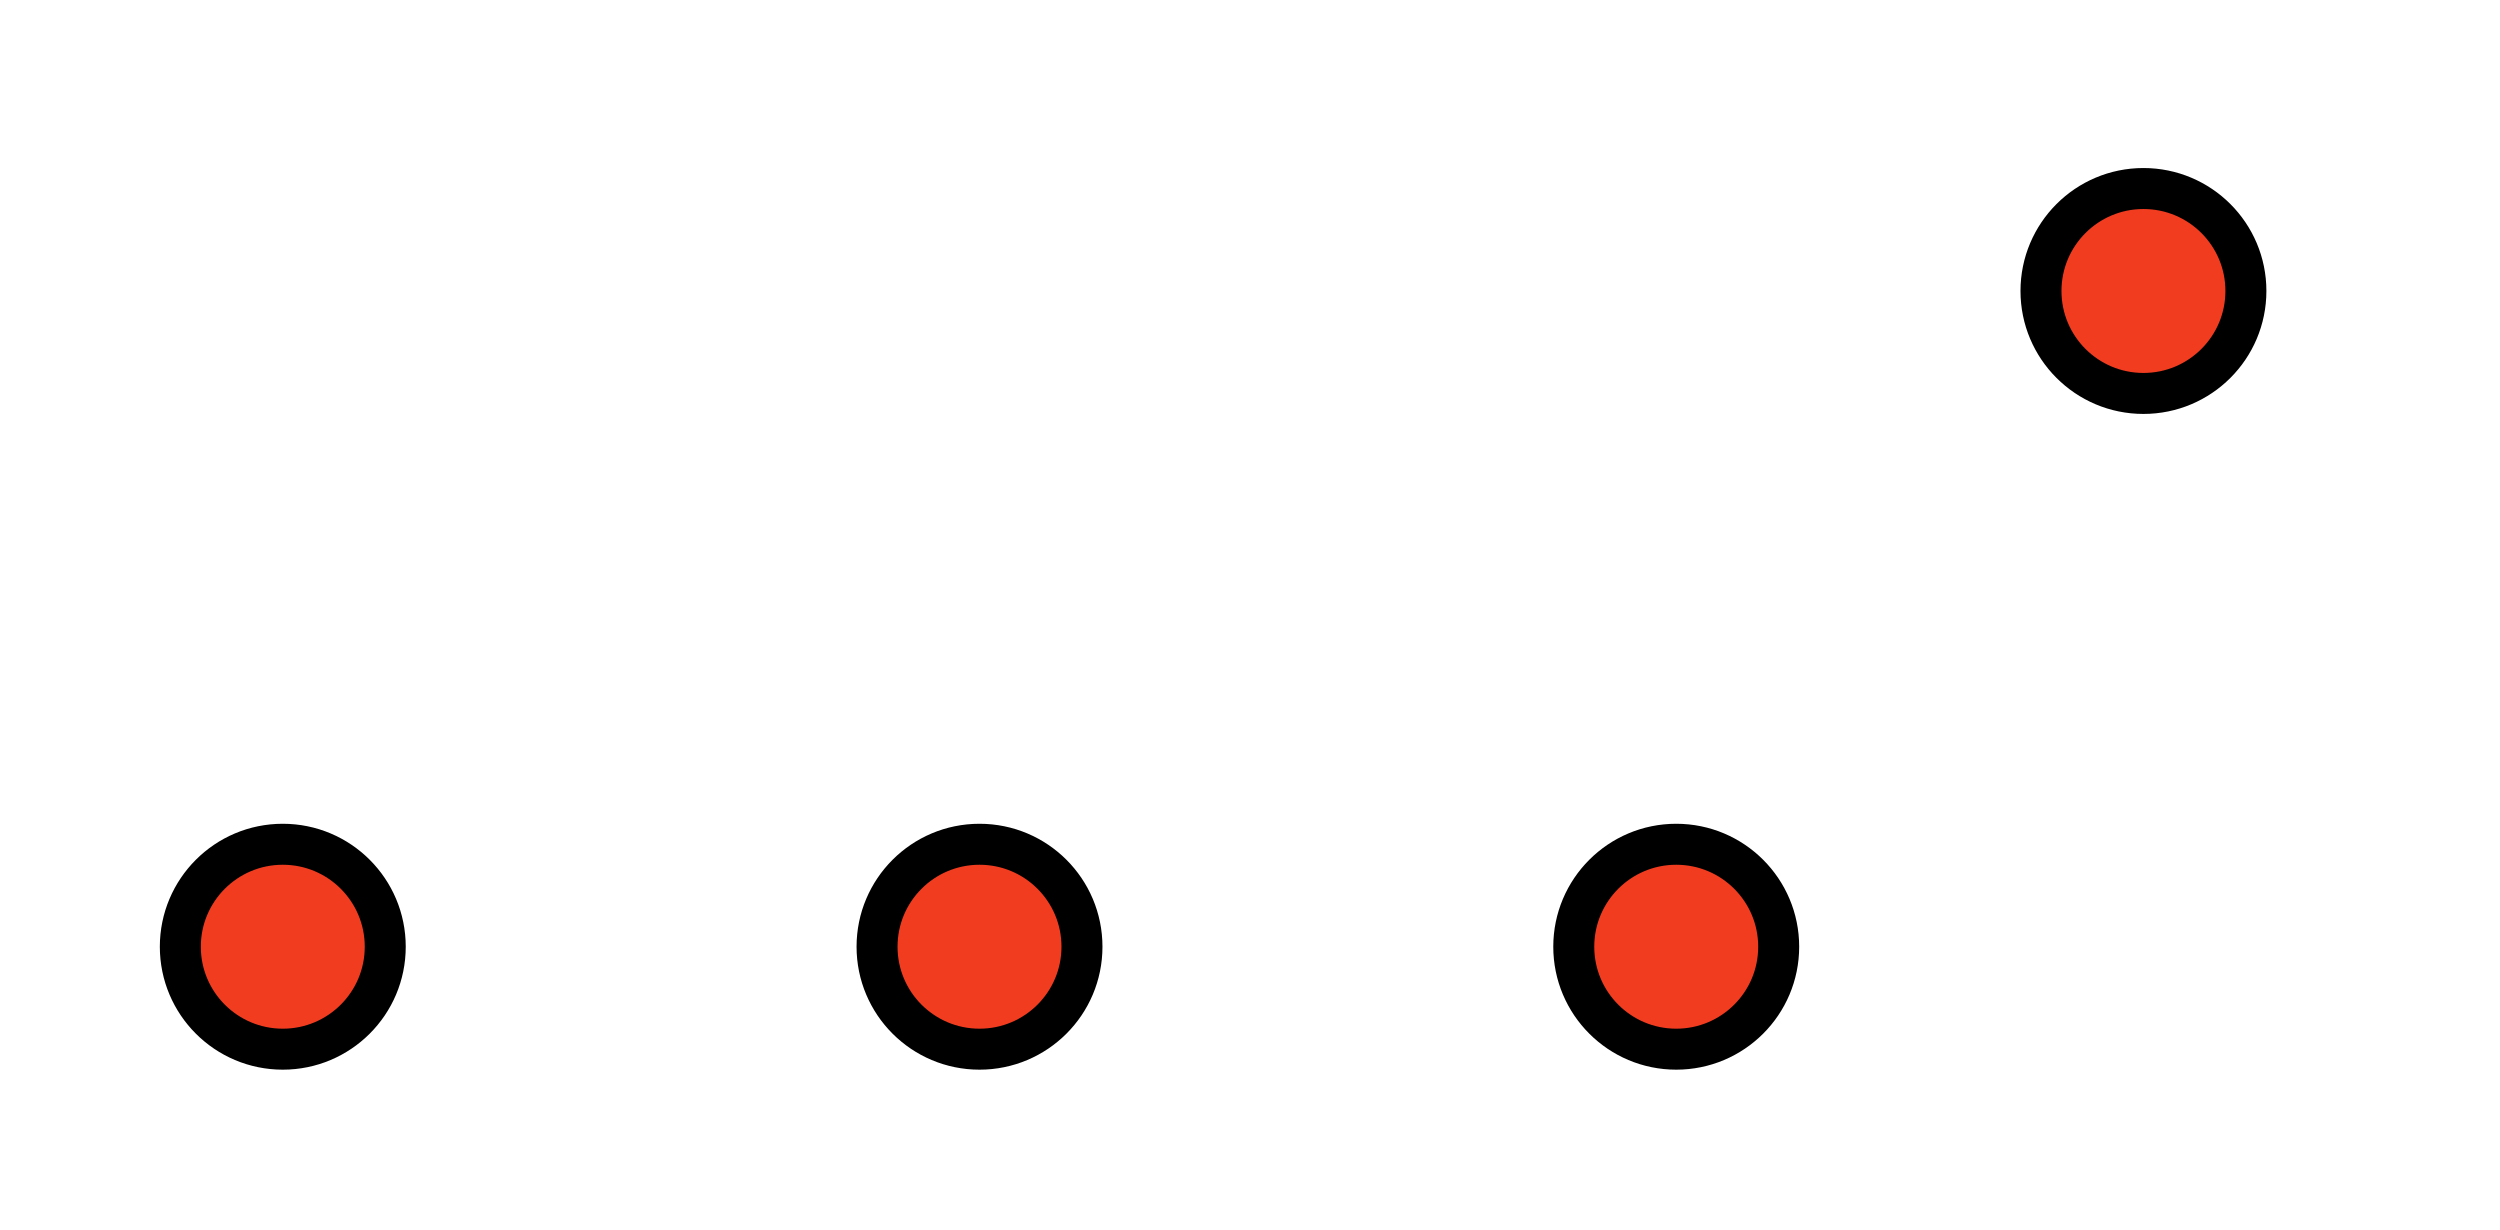
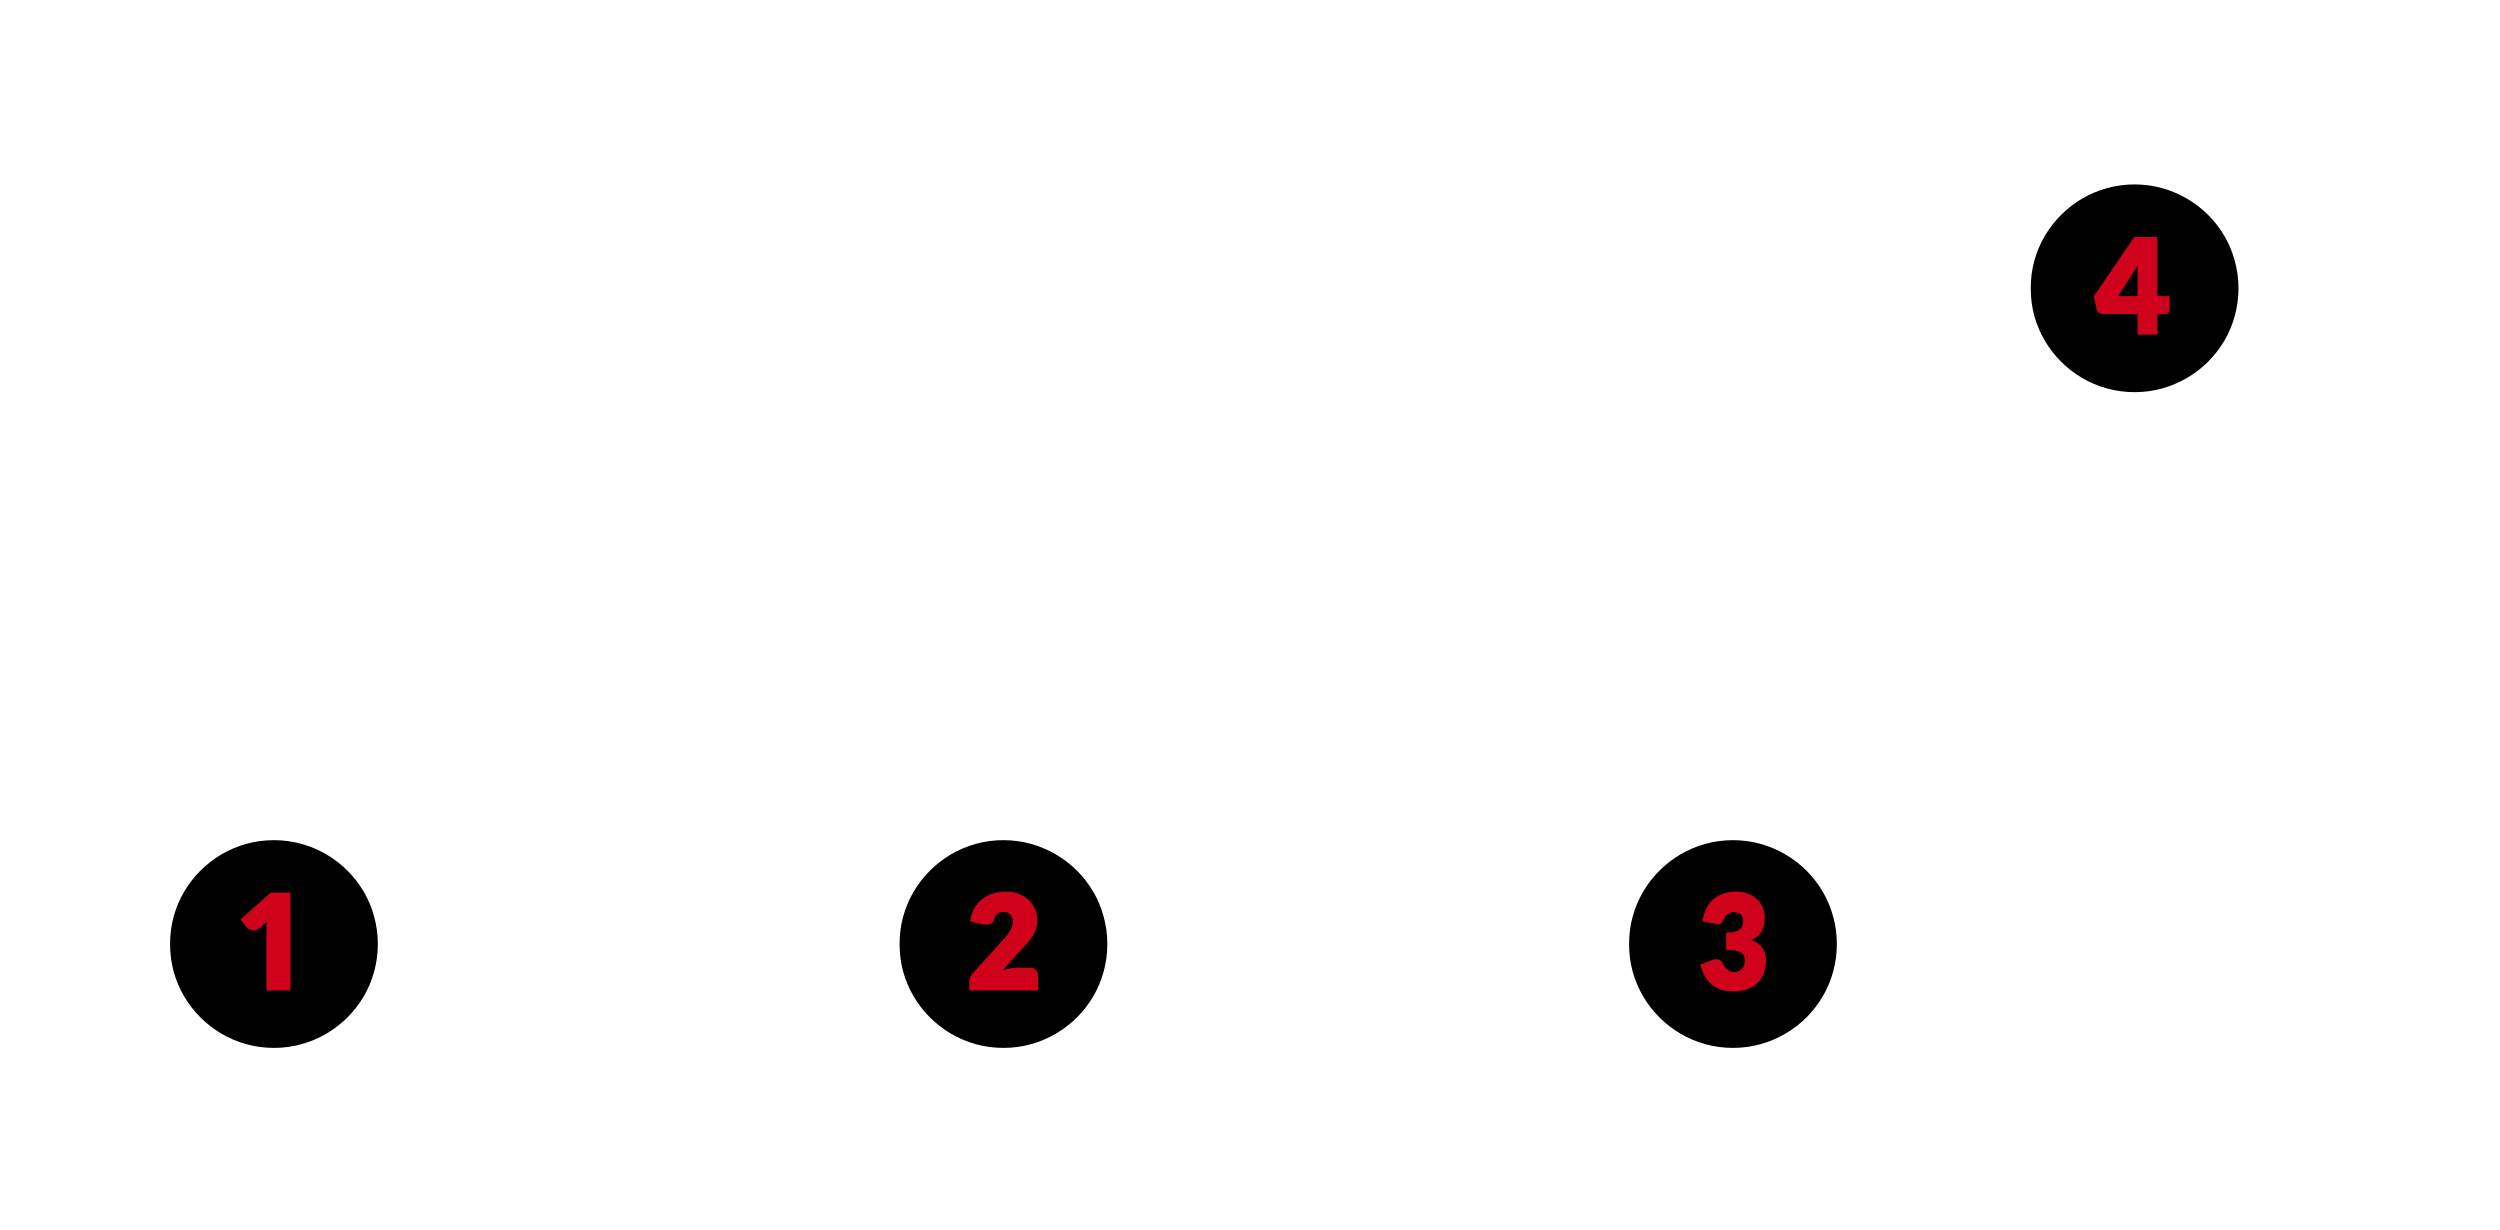
<svg xmlns="http://www.w3.org/2000/svg" width="305px" height="150px" viewBox="0 0 305 150" version="1.1">
  <defs />
-   <g id="wagonDots" stroke="none" stroke-width="1" fill="none" fill-rule="evenodd">
-     <circle id="Oval" stroke="#000000" stroke-width="5" fill="#F13C20" cx="34.5" cy="115.5" r="12.5" />
-     <circle id="Oval-Copy" stroke="#000000" stroke-width="5" fill="#F13C20" cx="119.5" cy="115.5" r="12.5" />
-     <circle id="Oval-Copy-2" stroke="#000000" stroke-width="5" fill="#F13C20" cx="204.5" cy="115.5" r="12.5" />
-     <circle id="Oval-Copy-3" stroke="#000000" stroke-width="5" fill="#F13C20" cx="261.5" cy="35.5" r="12.5" />
+   <g id="WagonDots" stroke="none" stroke-width="1" fill="none" fill-rule="evenodd">
+     <g id="Group-4" transform="translate(20, 99)">
+       <circle id="Oval" fill="#D0021B" cx="12" cy="14" r="10" />
+       <text id="❶" font-family="Lato-Bold, Lato" font-size="24" font-weight="bold" fill="#000000">
+         <tspan x="0" y="24">❶</tspan>
+       </text>
+     </g>
+     <g id="Group-3" transform="translate(109, 99)">
+       <circle id="Oval-Copy" fill="#D0021B" cx="13" cy="14" r="10" />
+       <text id="❷" font-family="Lato-Bold, Lato" font-size="24" font-weight="bold" fill="#000000">
+         <tspan x="0" y="24">❷</tspan>
+       </text>
+     </g>
+     <g id="Group-2" transform="translate(198, 99)">
+       <circle id="Oval-Copy-2" fill="#D0021B" cx="14" cy="14" r="10" />
+       <text id="❸" font-family="Lato-Bold, Lato" font-size="24" font-weight="bold" fill="#000000">
+         <tspan x="0" y="24">❸</tspan>
+       </text>
+     </g>
+     <g id="Group" transform="translate(247, 19)">
+       <circle id="Oval-Copy-3" fill="#D0021B" cx="12" cy="14" r="10" />
+       <text id="❹" font-family="Lato-Bold, Lato" font-size="24" font-weight="bold" fill="#000000">
+         <tspan x="0" y="24">❹</tspan>
+       </text>
+     </g>
  </g>
</svg>
